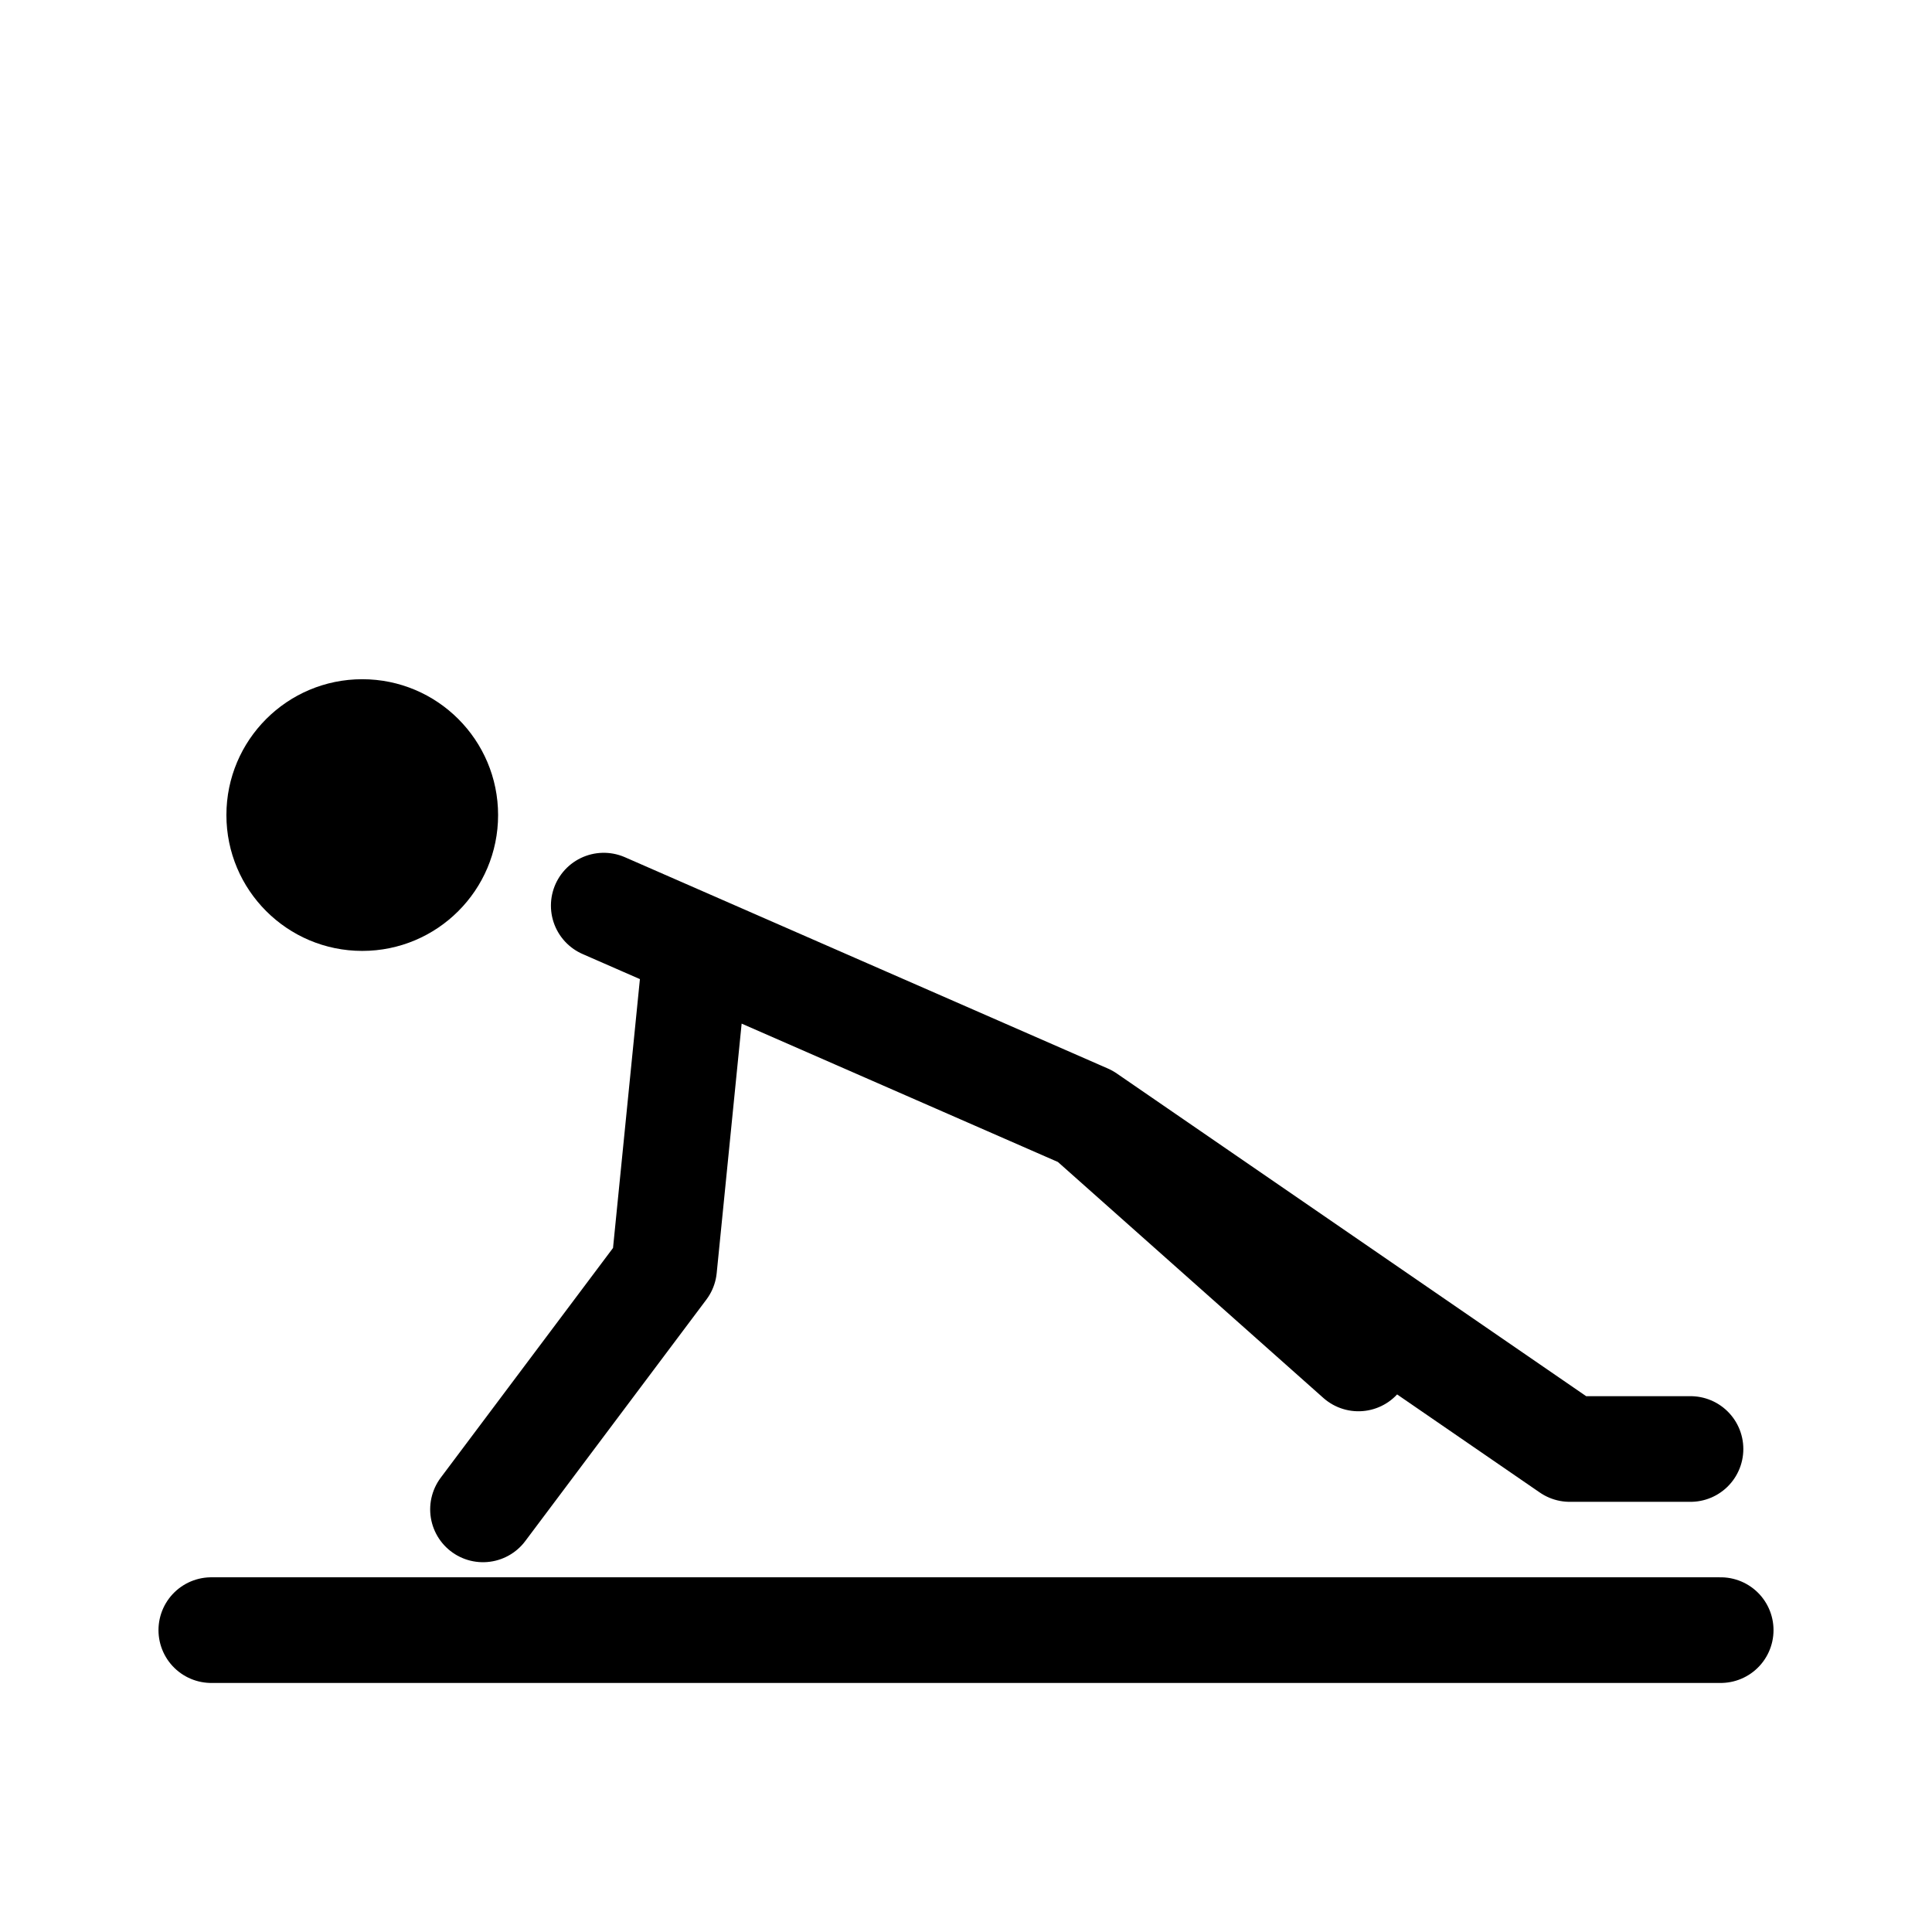
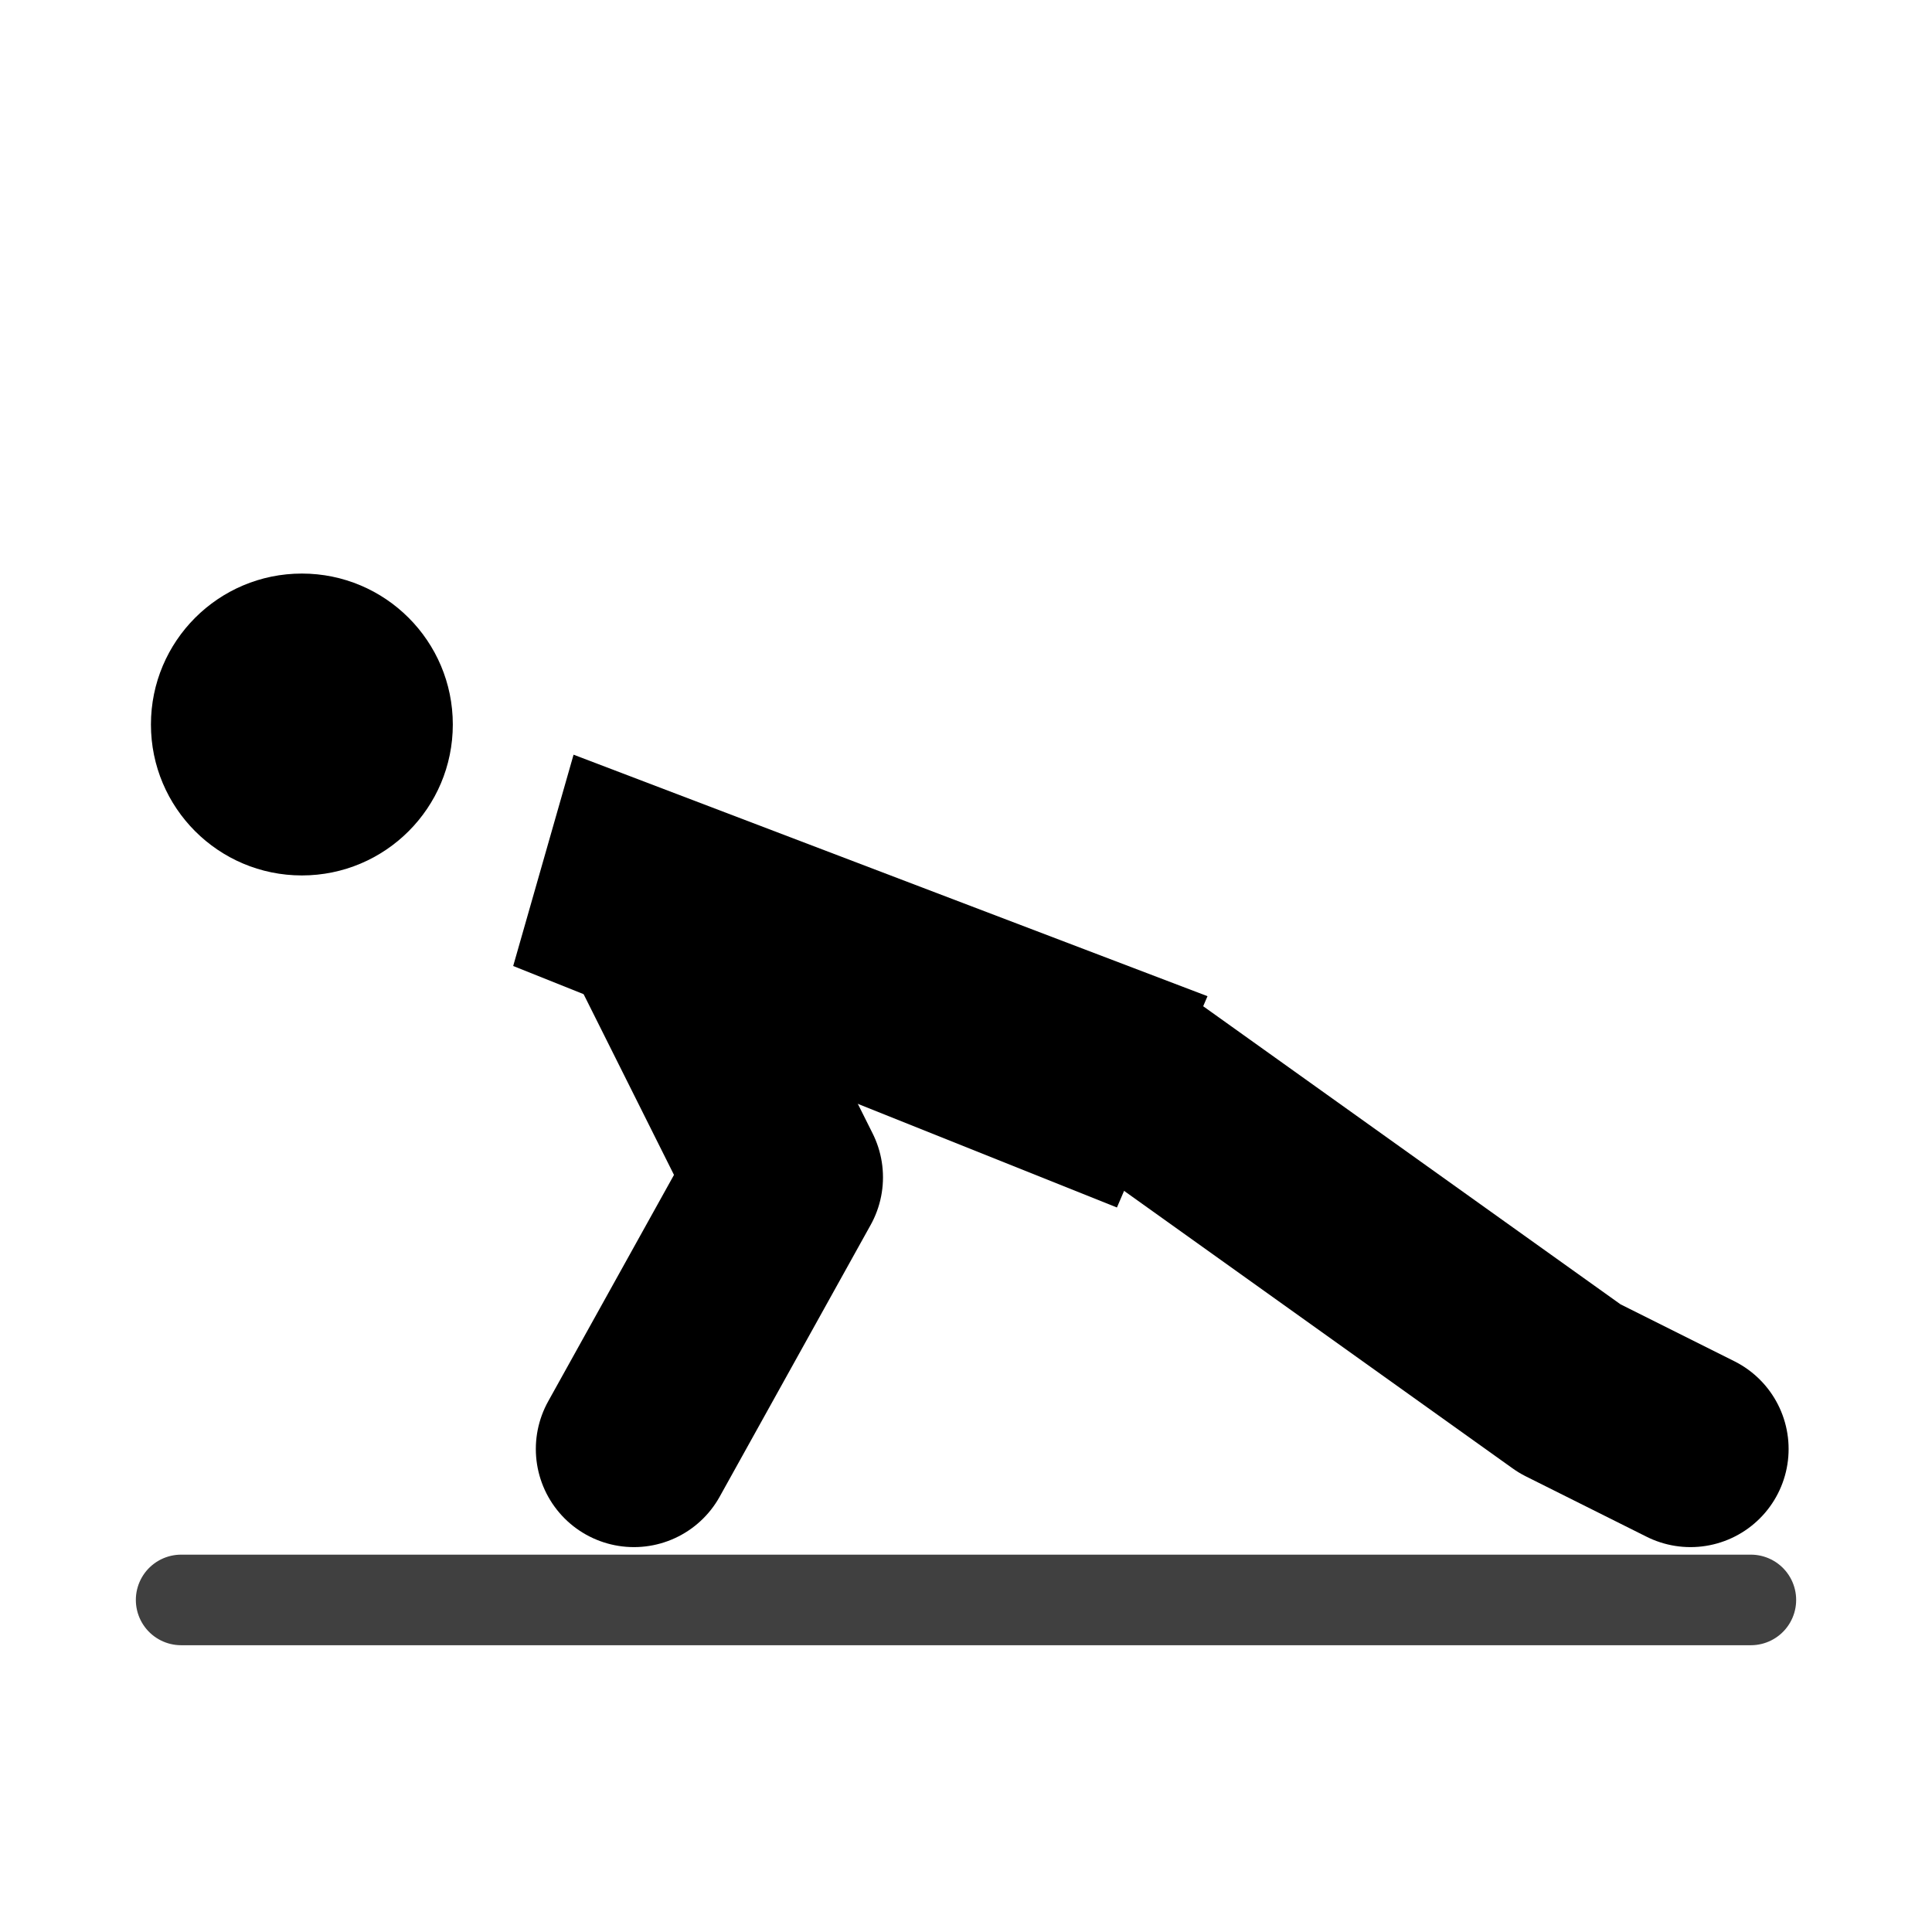
- <svg xmlns="http://www.w3.org/2000/svg" width="64" height="64" viewBox="0 0 64 64" fill="none" stroke="#000" stroke-width="3.5" stroke-linecap="round" stroke-linejoin="round">
-   <path d="M7 54 H57" />
-   <circle cx="12" cy="27" r="4.5" fill="#000" stroke="none" />
-   <path d="M20 30 L36 37 L52 48 L56 48 M23 32 L22 42 L16 50 M36 37 L45 45" />
+ <svg xmlns="http://www.w3.org/2000/svg" width="64" height="64" viewBox="0 0 64 64">
+   <path fill="none" stroke="#000" stroke-width="3" stroke-linecap="round" stroke-linejoin="round" opacity="0.75" d="M6 53 H58" />
+   <path fill="#000" d="M5,24 a5,5 0 1,0 10,0 a5,5 0 1,0 -10,0" />
+   <path fill="#000" d="M19 25 L40 33 L37 40 L17 32 Z" />
+   <path fill="none" stroke="#000" stroke-width="6.5" stroke-linecap="round" stroke-linejoin="round" d="M22 31 L26 39 L21 48 M38 36 L52 46 L56 48" />
</svg>
